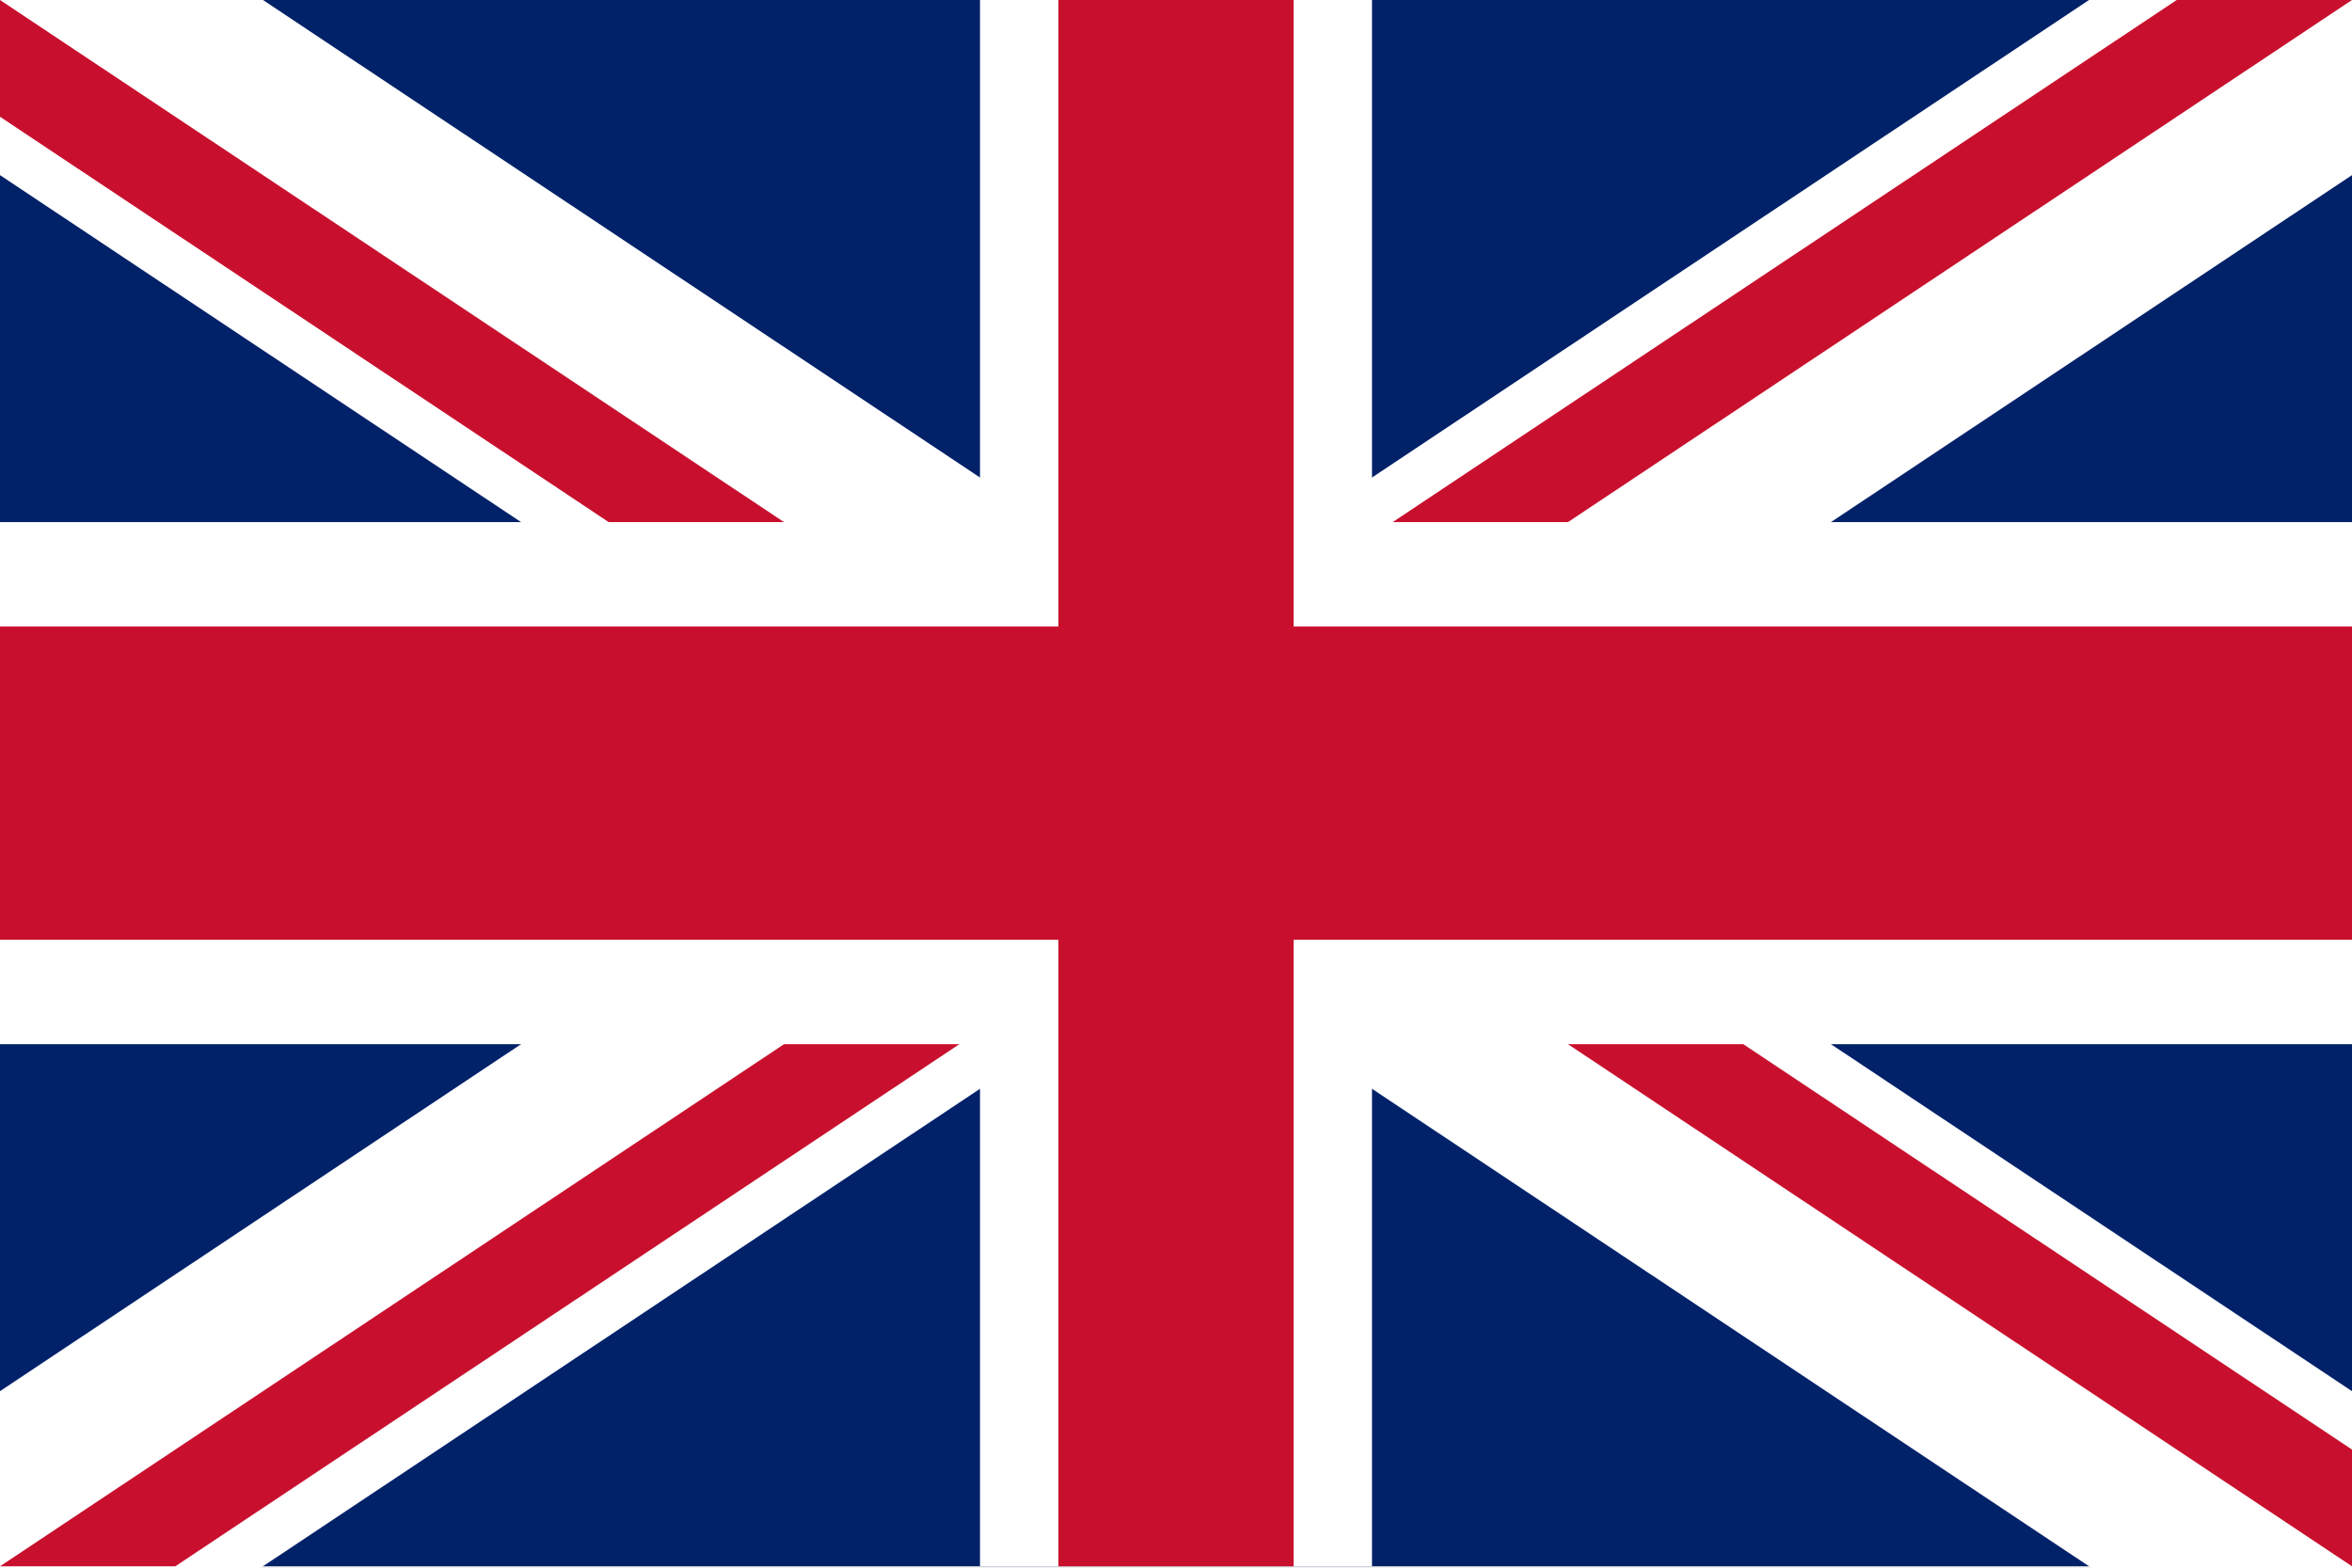
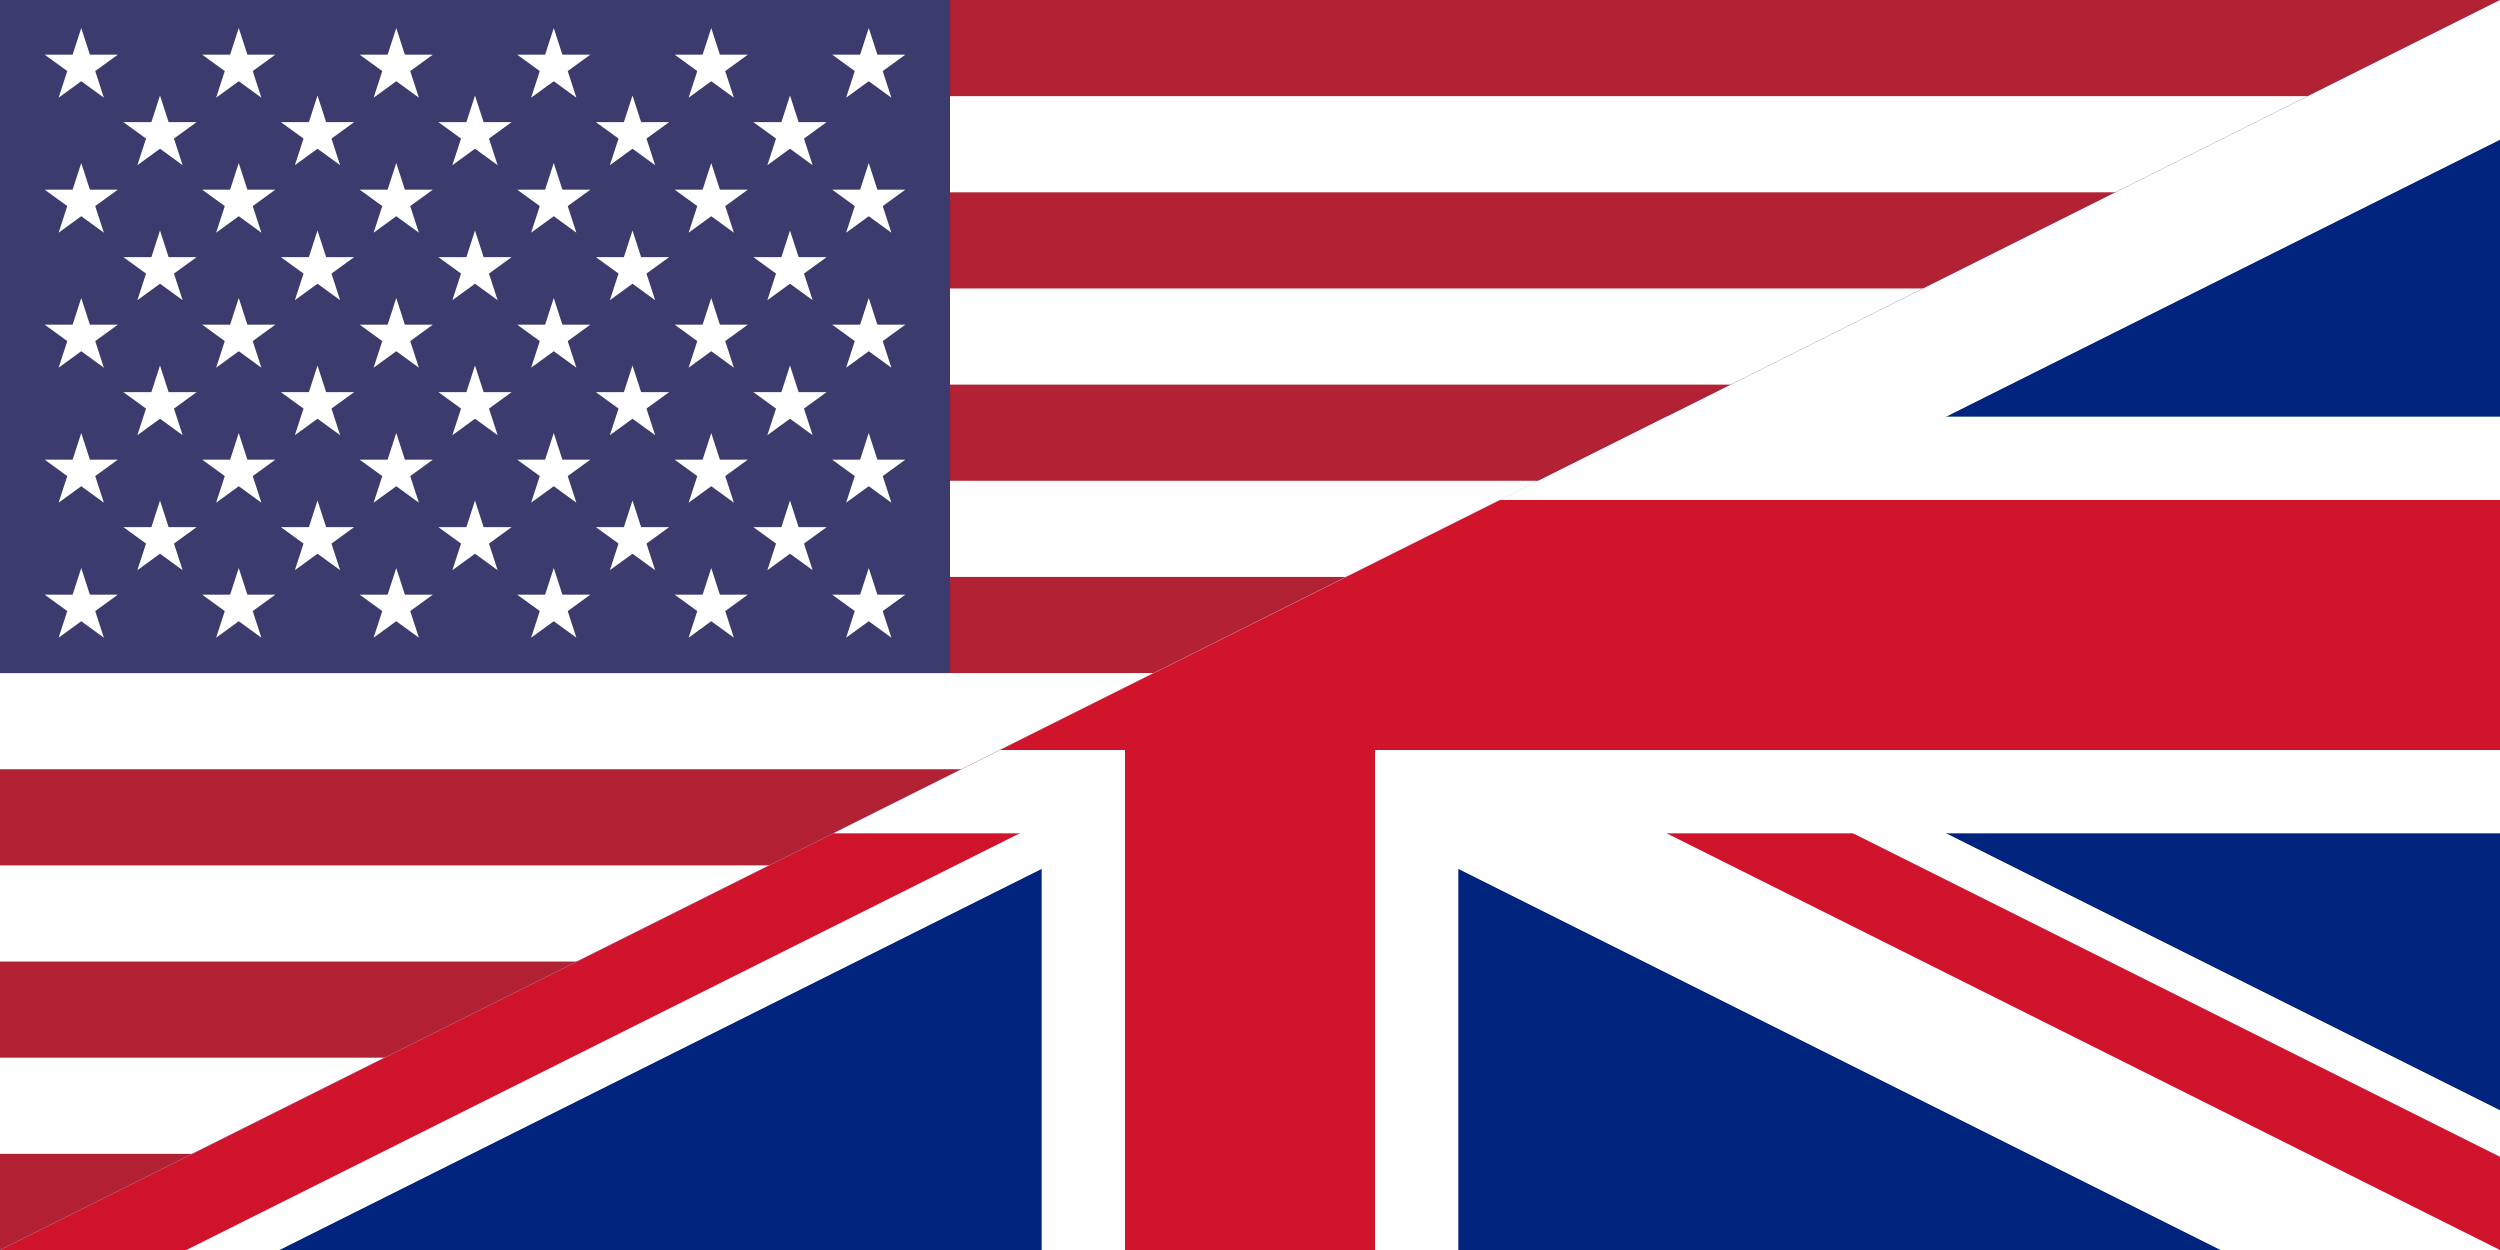
- <svg xmlns="http://www.w3.org/2000/svg" width="900" height="600" viewBox="0 0 900 600">
+ <svg xmlns="http://www.w3.org/2000/svg" xmlns:xlink="http://www.w3.org/1999/xlink" width="1300" height="650">
  <defs>
-     <clipPath id="clip1">
-       <path d="M 450 299.734 L 900 299.734 L 900 599.469 Z M 450 299.734 L 450 599.469 L 0 599.469 Z M 450 299.734 L 0 299.734 L 0 0 Z M 450 299.734 L 450 0 L 900 0 Z M 450 299.734 " />
+     <polygon id="pt" points="-0.162,0 0,-0.5 0.162,0" transform="scale(0.0616)" fill="#FFF" />
+     <g id="star">
+       <use xlink:href="#pt" transform="rotate(-144)" />
+       <use xlink:href="#pt" transform="rotate(-72)" />
+       <use xlink:href="#pt" />
+       <use xlink:href="#pt" transform="rotate(72)" />
+       <use xlink:href="#pt" transform="rotate(144)" />
+     </g>
+     <g id="s5">
+       <use xlink:href="#star" x="-0.252" />
+       <use xlink:href="#star" x="-0.126" />
+       <use xlink:href="#star" />
+       <use xlink:href="#star" x="0.126" />
+       <use xlink:href="#star" x="0.252" />
+     </g>
+     <g id="s6">
+       <use xlink:href="#s5" x="-0.063" />
+       <use xlink:href="#star" x="0.315" />
+     </g>
+     <g id="x4">
+       <use xlink:href="#s6" />
+       <use xlink:href="#s5" y="0.054" />
+       <use xlink:href="#s6" y="0.108" />
+       <use xlink:href="#s5" y="0.162" />
+     </g>
+     <g id="u">
+       <use xlink:href="#x4" y="-0.216" />
+       <use xlink:href="#x4" />
+       <use xlink:href="#s6" y="0.216" />
+     </g>
+     <rect id="stripe" width="1300" height="50" fill="#B22234" />
+   </defs>
+   <rect width="1300" height="650" fill="#FFF" />
+   <use xlink:href="#stripe" />
+   <use xlink:href="#stripe" y="100" />
+   <use xlink:href="#stripe" y="200" />
+   <use xlink:href="#stripe" y="300" />
+   <use xlink:href="#stripe" y="400" />
+   <use xlink:href="#stripe" y="500" />
+   <use xlink:href="#stripe" y="600" />
+   <rect width="494" height="350" fill="#3C3B6E" />
+   <use xlink:href="#u" transform="translate(247,175) scale(650)" />
+   <svg viewBox="0 0 60 30" width="1300" height="650">
+     <clipPath id="t">
+       <path d="M30,15L60,30V15H0V30H30z" />
    </clipPath>
-   </defs>
-   <g id="surface1">
-     <path style=" stroke:none;fill-rule:nonzero;fill:rgb(0.392%,12.941%,41.176%);fill-opacity:1;" d="M 0 0 L 900 0 L 900 599.469 L 0 599.469 Z M 0 0 " />
-     <path style="fill-rule:nonzero;fill:rgb(0%,0%,0%);fill-opacity:1;stroke-width:6;stroke-linecap:butt;stroke-linejoin:miter;stroke:rgb(100%,100%,100%);stroke-opacity:1;stroke-miterlimit:4;" d="M 0 0 L 60 30 M 60 0 L 0 30 " transform="matrix(15,0,0,19.98224,0,0)" />
-     <g clip-path="url(#clip1)" clip-rule="nonzero">
-       <path style="fill-rule:nonzero;fill:rgb(0%,0%,0%);fill-opacity:1;stroke-width:4;stroke-linecap:butt;stroke-linejoin:miter;stroke:rgb(78.431%,6.275%,18.039%);stroke-opacity:1;stroke-miterlimit:4;" d="M 0 0 L 60 30 M 60 0 L 0 30 " transform="matrix(15,0,0,19.98224,0,0)" />
+     <clipPath id="uk">
+       <path d="M0,30H60V0z" />
+     </clipPath>
+     <g clip-path="url(#uk)">
+       <path d="M0,0 v30 h60 v-30 z" fill="#00247d" />
+       <path d="M0,0 L60,30 M60,0 L0,30" stroke="#fff" stroke-width="6" />
+       <path d="M0,30 L30,15 L60,30" clip-path="url(#t)" fill="none" stroke="#cf142b" stroke-width="4" />
+       <path d="M30,0 v30 M0,15 h60" stroke="#fff" stroke-width="10" />
+       <path d="M30,0 v30 M0,15 h60" stroke="#cf142b" stroke-width="6" />
    </g>
-     <path style="fill-rule:nonzero;fill:rgb(0%,0%,0%);fill-opacity:1;stroke-width:10;stroke-linecap:butt;stroke-linejoin:miter;stroke:rgb(100%,100%,100%);stroke-opacity:1;stroke-miterlimit:4;" d="M 30 0 L 30 30 M 0 15 L 60 15 " transform="matrix(15,0,0,19.98224,0,0)" />
-     <path style="fill-rule:nonzero;fill:rgb(0%,0%,0%);fill-opacity:1;stroke-width:6;stroke-linecap:butt;stroke-linejoin:miter;stroke:rgb(78.431%,6.275%,18.039%);stroke-opacity:1;stroke-miterlimit:4;" d="M 30 0 L 30 30 M 0 15 L 60 15 " transform="matrix(15,0,0,19.98224,0,0)" />
-   </g>
+   </svg>
</svg>
